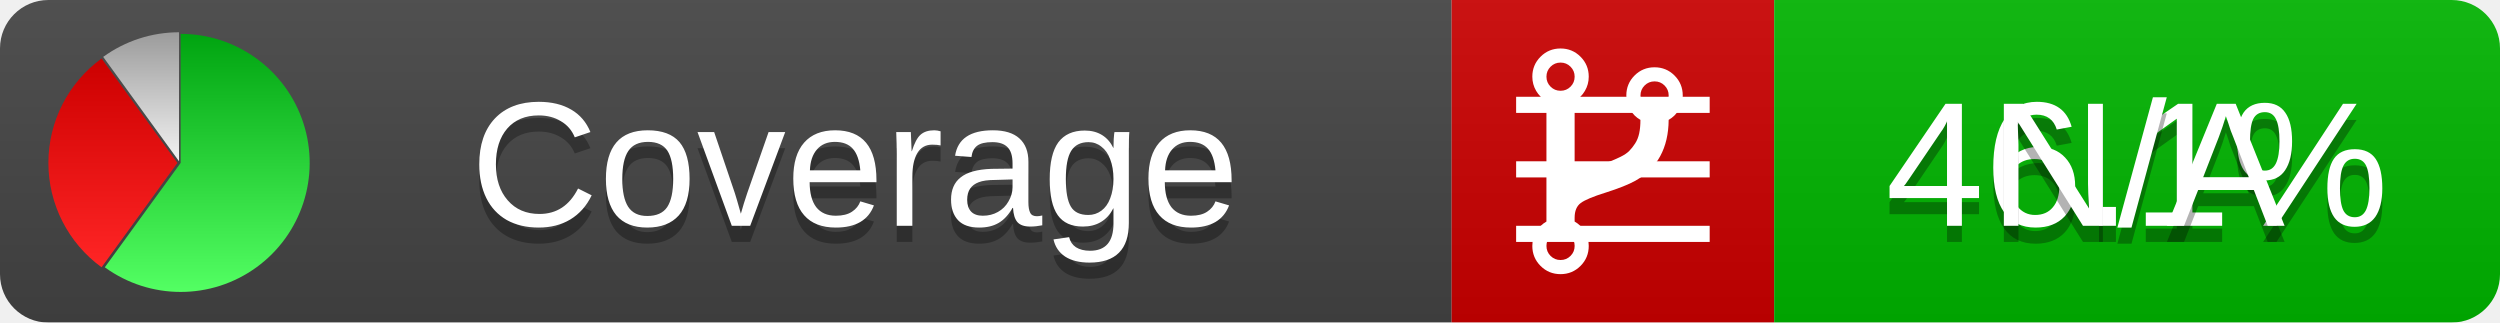
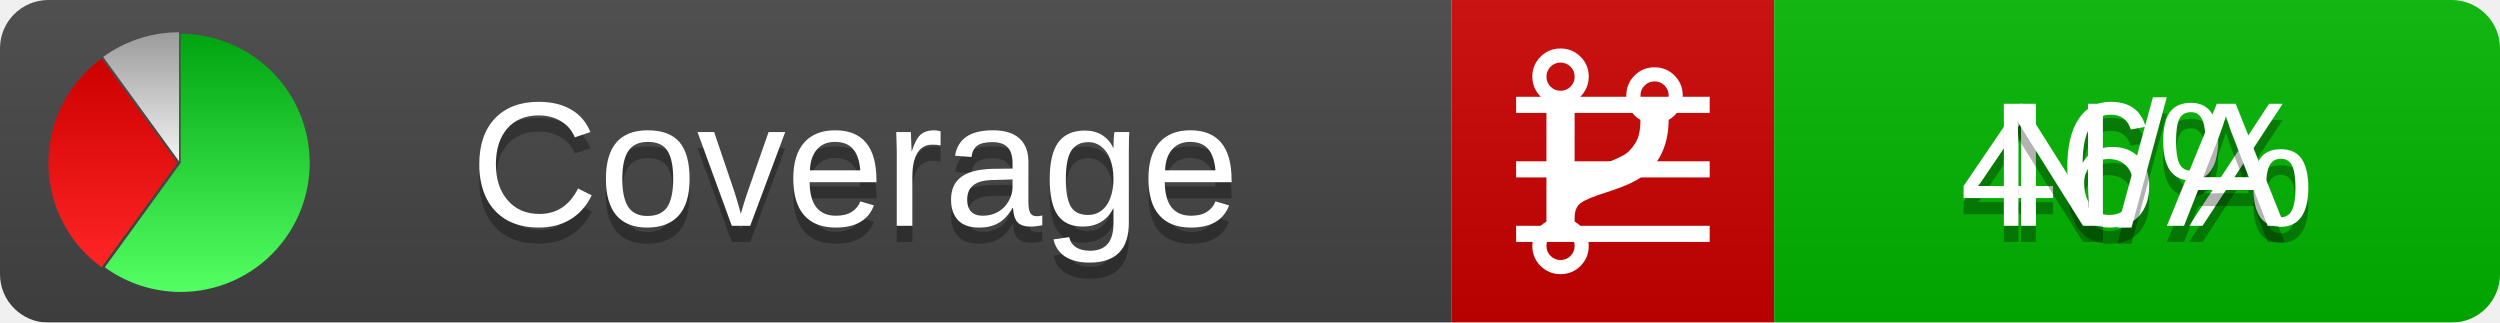
<svg xmlns="http://www.w3.org/2000/svg" xmlns:xlink="http://www.w3.org/1999/xlink" width="155" height="20">
  <style type="text/css">
          
            @keyframes fadeout {
              0 % { visibility: visible; opacity: 1; }
              40% { visibility: visible; opacity: 1; }
              50% { visibility: hidden; opacity: 0; }
              90% { visibility: hidden; opacity: 0; }
              100% { visibility: visible; opacity: 1; }
            }
            @keyframes fadein {
              0% { visibility: hidden; opacity: 0; }
              40% { visibility: hidden; opacity: 0; }
              50% { visibility: visible; opacity: 1; }
              90% { visibility: visible; opacity: 1; }
              100% { visibility: hidden; opacity: 0; }
            }
            .linecoverage {
                animation-duration: 10s;
                animation-name: fadeout;
                animation-iteration-count: infinite;
            }
            .branchcoverage {
                animation-duration: 10s;
                animation-name: fadein;
                animation-iteration-count: infinite;
            }
          
    </style>
  <defs>
    <linearGradient id="gradient" x2="0" y2="100%">
      <stop offset="0" stop-color="#bbb" stop-opacity=".1" />
      <stop offset="1" stop-opacity=".1" />
    </linearGradient>
    <linearGradient id="green" x2="0" y2="100%">
      <stop offset="0" stop-color="#00A410" />
      <stop offset="1" stop-color="#53FF63" />
    </linearGradient>
    <linearGradient id="red" x2="0" y2="100%">
      <stop offset="0" stop-color="#C00" />
      <stop offset="1" stop-color="#FF2525" />
    </linearGradient>
    <linearGradient id="gray" x2="0" y2="100%">
      <stop offset="0" stop-color="#9B9B9B" />
      <stop offset="1" stop-color="#F3F3F3" />
    </linearGradient>
    <mask id="mask">
      <rect width="155" height="20" rx="3" fill="#fff" />
    </mask>
    <g id="icon">
      <path style="fill:url(#green);" d="M205,202.5 l0,-200 a200,200 0 1,1 -117.558,361.803 z" />
      <path style="fill:url(#red);" d="M200,202.5 l-117.558,161.803 a200,200 0 0,1 0,-323.607 z" />
      <path style="fill:url(#gray);" d="M202.5,200 l-117.558,-161.803 a200,200 0 0,1 117.558,-38.196 z" />
    </g>
  </defs>
  <g mask="url(#mask)">
    <rect x="0" y="0" width="90" height="20" fill="#444" />
    <rect x="90" y="0" width="20" height="20" fill="#c00" />
    <rect x="110" y="0" width="45" height="20" fill="#00B600" />
    <rect x="0" y="0" width="155" height="20" fill="url(#gradient)" />
  </g>
  <g>
    <path class="linecoverage" stroke="#fff" d="M94 6.5 h12 M94 10.5 h12 M94 14.5 h12" />
    <path class="branchcoverage" fill="#fff" d="m 97.628,15.247 q 0,-0.364 -0.255,-0.619 -0.255,-0.255 -0.619,-0.255 -0.364,0 -0.619,0.255 -0.255,0.255 -0.255,0.619 0,0.364 0.255,0.619 0.255,0.255 0.619,0.255 0.364,0 0.619,-0.255 0.255,-0.255 0.255,-0.619 z m 0,-10.493 q 0,-0.364 -0.255,-0.619 -0.255,-0.255 -0.619,-0.255 -0.364,0 -0.619,0.255 -0.255,0.255 -0.255,0.619 0,0.364 0.255,0.619 0.255,0.255 0.619,0.255 0.364,0 0.619,-0.255 0.255,-0.255 0.255,-0.619 z m 5.83,1.166 q 0,-0.364 -0.255,-0.619 -0.255,-0.255 -0.619,-0.255 -0.364,0 -0.619,0.255 -0.255,0.255 -0.255,0.619 0,0.364 0.255,0.619 0.255,0.255 0.619,0.255 0.364,0 0.619,-0.255 0.255,-0.255 0.255,-0.619 z m 0.874,0 q 0,0.474 -0.237,0.879 -0.237,0.405 -0.638,0.633 -0.018,2.614 -2.059,3.771 -0.619,0.346 -1.849,0.738 -1.166,0.364 -1.544,0.647 -0.378,0.282 -0.378,0.911 l 0,0.237 q 0.401,0.228 0.638,0.633 0.237,0.405 0.237,0.879 0,0.729 -0.51,1.239 -0.51,0.51 -1.239,0.51 -0.729,0 -1.239,-0.51 -0.51,-0.51 -0.51,-1.239 0,-0.474 0.237,-0.879 0.237,-0.405 0.638,-0.633 l 0,-7.469 q -0.401,-0.228 -0.638,-0.633 -0.237,-0.405 -0.237,-0.879 0,-0.729 0.51,-1.239 0.51,-0.51 1.239,-0.51 0.729,0 1.239,0.51 0.51,0.51 0.51,1.239 0,0.474 -0.237,0.879 -0.237,0.405 -0.638,0.633 l 0,4.527 q 0.492,-0.237 1.403,-0.519 0.501,-0.155 0.797,-0.269 0.296,-0.114 0.642,-0.282 0.346,-0.169 0.537,-0.36 0.191,-0.191 0.369,-0.465 0.178,-0.273 0.255,-0.633 0.077,-0.36 0.077,-0.833 -0.401,-0.228 -0.638,-0.633 -0.237,-0.405 -0.237,-0.879 0,-0.729 0.51,-1.239 0.51,-0.51 1.239,-0.51 0.729,0 1.239,0.51 0.51,0.51 0.51,1.239 z" />
  </g>
  <g fill="#fff" text-anchor="middle" font-family="Verdana,Arial,Geneva,sans-serif" font-size="11">
    <a xlink:href="https://github.com/danielpalme/ReportGenerator" target="_top">
      <use xlink:href="#icon" transform="translate(3,2) scale(.04)" />
    </a>
    <text x="53" y="15" fill="#010101" fill-opacity=".3">Coverage</text>
    <text x="53" y="14" fill="#fff">Coverage</text>
-     <text class="linecoverage" x="132.5" y="15" fill="#010101" fill-opacity=".3">46.1%</text>
-     <text class="linecoverage" x="132.5" y="14">46.1%</text>
+     <text class="linecoverage" x="132.5" y="15" fill="#010101" fill-opacity=".3">46%</text>
+     <text class="linecoverage" x="132.5" y="14">46%</text>
    <text class="branchcoverage" x="132.5" y="15" fill="#010101" fill-opacity=".3">N/A</text>
    <text class="branchcoverage" x="132.5" y="14">N/A</text>
  </g>
  <g>
    <rect class="linecoverage" x="90" y="0" width="65" height="20" fill-opacity="0" />
    <rect class="branchcoverage" x="90" y="0" width="65" height="20" fill-opacity="0" />
  </g>
</svg>
